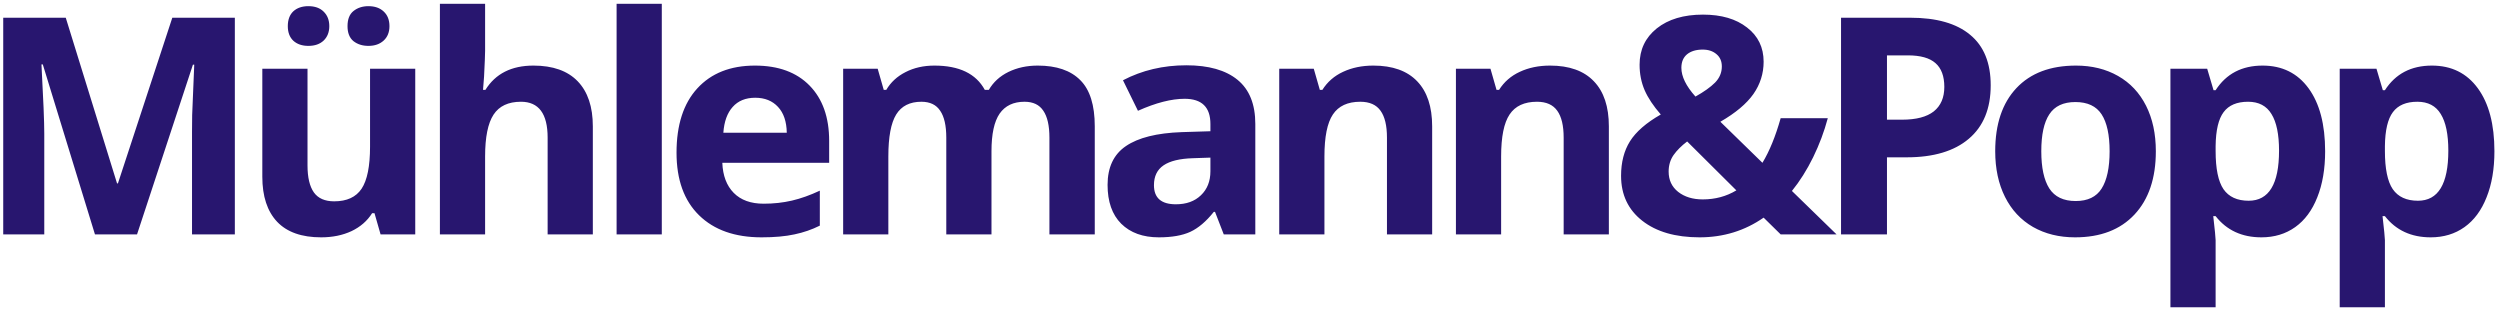
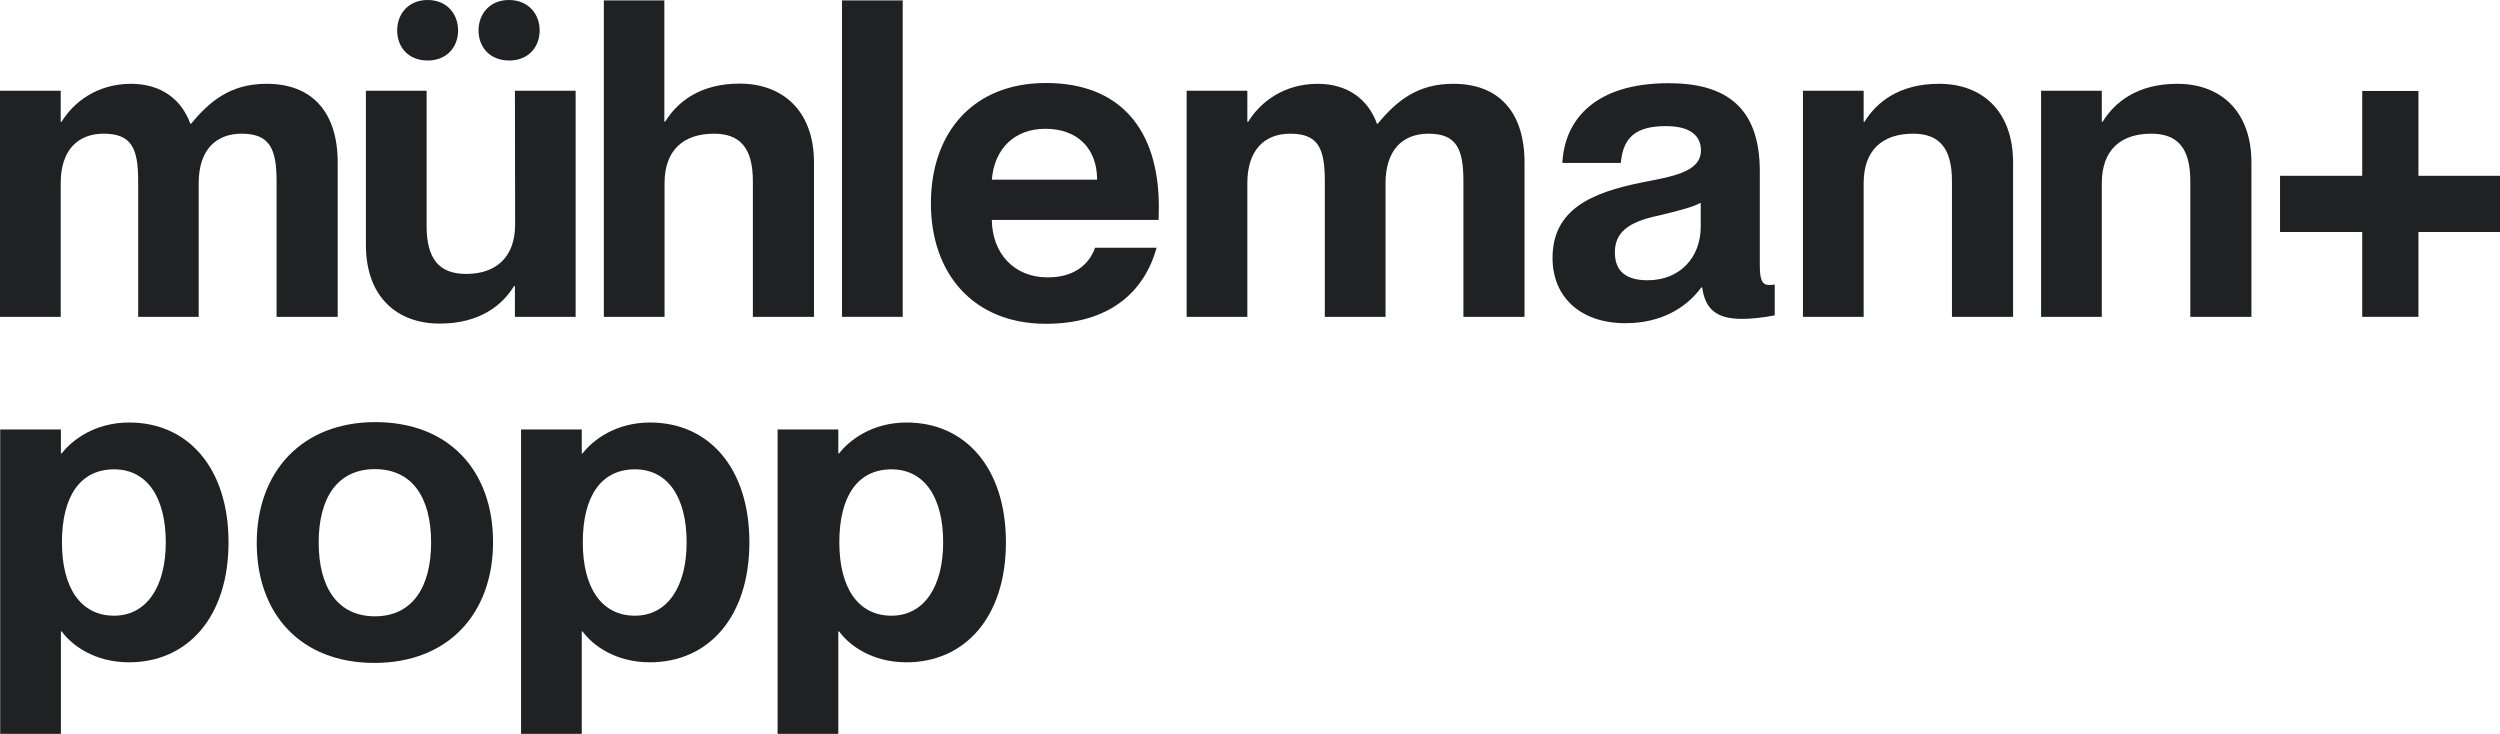
- <svg xmlns="http://www.w3.org/2000/svg" width="416" height="52" viewBox="0 0 416 52" fill="none">
-   <path d="M15.8 39L7.121 10.717H6.899C7.211 16.471 7.367 20.309 7.367 22.232V39H0.537V2.95H10.943L19.475 30.518H19.623L28.672 2.95H39.078V39H31.952V21.936C31.952 21.131 31.96 20.202 31.976 19.15C32.009 18.098 32.124 15.303 32.322 10.766H32.1L22.803 39H15.8ZM63.327 39L62.316 35.474H61.921C61.116 36.756 59.973 37.751 58.494 38.458C57.014 39.148 55.329 39.493 53.439 39.493C50.2 39.493 47.759 38.63 46.115 36.904C44.471 35.161 43.65 32.663 43.65 29.408V11.432H51.17V27.534C51.17 29.523 51.524 31.019 52.231 32.022C52.937 33.008 54.063 33.501 55.609 33.501C57.713 33.501 59.233 32.803 60.17 31.405C61.108 29.991 61.576 27.657 61.576 24.402V11.432H69.097V39H63.327ZM47.891 4.355C47.891 3.287 48.195 2.465 48.803 1.889C49.428 1.314 50.266 1.026 51.318 1.026C52.403 1.026 53.25 1.33 53.858 1.939C54.483 2.547 54.795 3.352 54.795 4.355C54.795 5.342 54.483 6.139 53.858 6.747C53.233 7.339 52.387 7.635 51.318 7.635C50.266 7.635 49.428 7.347 48.803 6.772C48.195 6.196 47.891 5.391 47.891 4.355ZM57.828 4.355C57.828 3.205 58.157 2.366 58.814 1.84C59.488 1.298 60.319 1.026 61.305 1.026C62.373 1.026 63.22 1.322 63.845 1.914C64.486 2.506 64.806 3.32 64.806 4.355C64.806 5.358 64.486 6.155 63.845 6.747C63.203 7.339 62.357 7.635 61.305 7.635C60.319 7.635 59.488 7.372 58.814 6.846C58.157 6.303 57.828 5.473 57.828 4.355ZM98.647 39H91.126V22.898C91.126 18.92 89.647 16.931 86.688 16.931C84.584 16.931 83.063 17.646 82.126 19.076C81.189 20.506 80.721 22.824 80.721 26.03V39H73.2V0.632H80.721V8.448C80.721 9.057 80.663 10.487 80.548 12.739L80.375 14.958H80.77C82.447 12.262 85.11 10.914 88.759 10.914C91.998 10.914 94.455 11.786 96.132 13.528C97.809 15.271 98.647 17.769 98.647 21.024V39ZM110.123 39H102.602V0.632H110.123V39ZM125.668 16.265C124.073 16.265 122.824 16.775 121.92 17.794C121.015 18.797 120.498 20.227 120.366 22.084H130.92C130.887 20.227 130.402 18.797 129.465 17.794C128.528 16.775 127.262 16.265 125.668 16.265ZM126.728 39.493C122.289 39.493 118.821 38.269 116.322 35.819C113.823 33.37 112.574 29.901 112.574 25.413C112.574 20.794 113.725 17.227 116.026 14.712C118.344 12.18 121.541 10.914 125.618 10.914C129.514 10.914 132.547 12.024 134.717 14.243C136.887 16.462 137.972 19.528 137.972 23.441V27.09H120.194C120.276 29.227 120.909 30.896 122.092 32.096C123.276 33.296 124.936 33.896 127.073 33.896C128.733 33.896 130.303 33.723 131.783 33.378C133.262 33.033 134.808 32.482 136.419 31.726V37.545C135.103 38.203 133.698 38.688 132.202 39C130.706 39.329 128.881 39.493 126.728 39.493ZM164.983 39H157.462V22.898C157.462 20.909 157.125 19.421 156.451 18.435C155.793 17.432 154.75 16.931 153.319 16.931C151.396 16.931 149.999 17.638 149.127 19.052C148.256 20.465 147.821 22.791 147.821 26.03V39H140.3V11.432H146.045L147.056 14.958H147.475C148.215 13.693 149.284 12.706 150.681 11.999C152.078 11.276 153.681 10.914 155.489 10.914C159.615 10.914 162.41 12.262 163.873 14.958H164.539C165.279 13.676 166.364 12.681 167.794 11.975C169.24 11.268 170.868 10.914 172.676 10.914C175.799 10.914 178.158 11.72 179.753 13.331C181.364 14.925 182.169 17.49 182.169 21.024V39H174.624V22.898C174.624 20.909 174.287 19.421 173.613 18.435C172.955 17.432 171.912 16.931 170.481 16.931C168.64 16.931 167.259 17.588 166.339 18.904C165.435 20.219 164.983 22.306 164.983 25.167V39ZM203.632 39L202.177 35.252H201.98C200.714 36.846 199.407 37.956 198.059 38.581C196.728 39.189 194.985 39.493 192.832 39.493C190.185 39.493 188.097 38.737 186.568 37.225C185.056 35.712 184.3 33.559 184.3 30.764C184.3 27.838 185.319 25.685 187.358 24.304C189.412 22.906 192.503 22.134 196.629 21.986L201.413 21.838V20.63C201.413 17.835 199.983 16.438 197.122 16.438C194.919 16.438 192.33 17.104 189.355 18.435L186.864 13.355C190.037 11.695 193.555 10.865 197.418 10.865C201.117 10.865 203.952 11.671 205.925 13.281C207.898 14.893 208.884 17.342 208.884 20.63V39H203.632ZM201.413 26.227L198.503 26.326C196.317 26.391 194.689 26.786 193.621 27.509C192.552 28.233 192.018 29.334 192.018 30.814C192.018 32.934 193.234 33.994 195.667 33.994C197.41 33.994 198.799 33.493 199.835 32.49C200.887 31.488 201.413 30.156 201.413 28.496V26.227ZM238.311 39H230.79V22.898C230.79 20.909 230.437 19.421 229.73 18.435C229.023 17.432 227.897 16.931 226.352 16.931C224.248 16.931 222.727 17.638 221.79 19.052C220.853 20.449 220.385 22.775 220.385 26.03V39H212.864V11.432H218.609L219.62 14.958H220.04C220.878 13.627 222.029 12.624 223.492 11.95C224.971 11.259 226.648 10.914 228.522 10.914C231.727 10.914 234.16 11.786 235.821 13.528C237.481 15.254 238.311 17.753 238.311 21.024V39ZM267.714 39H260.193V22.898C260.193 20.909 259.839 19.421 259.133 18.435C258.426 17.432 257.3 16.931 255.754 16.931C253.65 16.931 252.13 17.638 251.193 19.052C250.256 20.449 249.787 22.775 249.787 26.03V39H242.266V11.432H248.012L249.023 14.958H249.442C250.28 13.627 251.431 12.624 252.894 11.95C254.374 11.259 256.05 10.914 257.924 10.914C261.13 10.914 263.563 11.786 265.223 13.528C266.884 15.254 267.714 17.753 267.714 21.024V39ZM305.599 39H296.302L293.467 36.214C290.327 38.4 286.776 39.493 282.814 39.493C278.803 39.493 275.622 38.573 273.272 36.731C270.921 34.89 269.746 32.4 269.746 29.26C269.746 27.008 270.239 25.093 271.225 23.515C272.228 21.92 273.937 20.432 276.354 19.052C275.121 17.638 274.225 16.29 273.666 15.008C273.107 13.709 272.828 12.295 272.828 10.766C272.828 8.268 273.781 6.254 275.688 4.725C277.611 3.196 280.176 2.432 283.382 2.432C286.439 2.432 288.88 3.147 290.705 4.577C292.546 5.991 293.467 7.89 293.467 10.273C293.467 12.229 292.9 14.021 291.765 15.649C290.631 17.26 288.798 18.797 286.267 20.26L293.269 27.09C294.437 25.167 295.448 22.693 296.302 19.668H304.144C303.552 21.887 302.738 24.057 301.703 26.178C300.667 28.282 299.492 30.148 298.176 31.775L305.599 39ZM277.661 28.545C277.661 29.959 278.187 31.085 279.239 31.923C280.307 32.761 281.672 33.181 283.332 33.181C285.403 33.181 287.269 32.679 288.93 31.677L280.743 23.539C279.79 24.263 279.033 25.019 278.475 25.808C277.932 26.597 277.661 27.509 277.661 28.545ZM286.513 11.062C286.513 10.191 286.217 9.509 285.625 9.016C285.034 8.506 284.269 8.251 283.332 8.251C282.231 8.251 281.36 8.514 280.718 9.04C280.094 9.566 279.781 10.314 279.781 11.284C279.781 12.731 280.562 14.325 282.124 16.068C283.538 15.279 284.623 14.506 285.379 13.75C286.135 12.977 286.513 12.082 286.513 11.062ZM313.992 19.915H316.507C318.858 19.915 320.617 19.454 321.784 18.534C322.951 17.597 323.535 16.241 323.535 14.465C323.535 12.673 323.042 11.35 322.055 10.495C321.086 9.64 319.557 9.213 317.469 9.213H313.992V19.915ZM331.253 14.194C331.253 18.073 330.036 21.041 327.604 23.096C325.187 25.15 321.743 26.178 317.272 26.178H313.992V39H306.348V2.95H317.864C322.236 2.95 325.557 3.895 327.825 5.785C330.11 7.659 331.253 10.462 331.253 14.194ZM339.671 25.167C339.671 27.896 340.115 29.959 341.003 31.356C341.907 32.753 343.37 33.452 345.392 33.452C347.397 33.452 348.836 32.761 349.707 31.381C350.595 29.983 351.039 27.912 351.039 25.167C351.039 22.438 350.595 20.391 349.707 19.027C348.819 17.662 347.365 16.98 345.343 16.98C343.337 16.98 341.89 17.662 341.003 19.027C340.115 20.375 339.671 22.422 339.671 25.167ZM358.732 25.167C358.732 29.654 357.548 33.164 355.181 35.696C352.814 38.227 349.518 39.493 345.293 39.493C342.647 39.493 340.312 38.918 338.29 37.767C336.268 36.6 334.715 34.931 333.63 32.761C332.545 30.592 332.003 28.06 332.003 25.167C332.003 20.663 333.178 17.161 335.529 14.662C337.879 12.164 341.184 10.914 345.441 10.914C348.088 10.914 350.422 11.49 352.444 12.64C354.466 13.791 356.02 15.443 357.105 17.597C358.19 19.75 358.732 22.273 358.732 25.167ZM376.299 39.493C373.06 39.493 370.52 38.318 368.679 35.967H368.285C368.548 38.269 368.679 39.6 368.679 39.962V51.132H361.158V11.432H367.274L368.334 15.008H368.679C370.438 12.279 373.044 10.914 376.496 10.914C379.751 10.914 382.299 12.172 384.14 14.687C385.981 17.202 386.902 20.695 386.902 25.167C386.902 28.109 386.466 30.666 385.595 32.835C384.74 35.005 383.515 36.657 381.921 37.792C380.326 38.926 378.452 39.493 376.299 39.493ZM374.079 16.931C372.222 16.931 370.865 17.506 370.011 18.657C369.156 19.791 368.712 21.674 368.679 24.304V25.117C368.679 28.076 369.115 30.197 369.986 31.479C370.874 32.761 372.271 33.403 374.178 33.403C377.548 33.403 379.233 30.624 379.233 25.068C379.233 22.356 378.814 20.326 377.975 18.977C377.153 17.613 375.855 16.931 374.079 16.931ZM404.468 39.493C401.23 39.493 398.69 38.318 396.849 35.967H396.454C396.717 38.269 396.849 39.6 396.849 39.962V51.132H389.328V11.432H395.443L396.503 15.008H396.849C398.608 12.279 401.213 10.914 404.665 10.914C407.92 10.914 410.468 12.172 412.309 14.687C414.151 17.202 415.071 20.695 415.071 25.167C415.071 28.109 414.635 30.666 413.764 32.835C412.909 35.005 411.685 36.657 410.09 37.792C408.496 38.926 406.622 39.493 404.468 39.493ZM402.249 16.931C400.391 16.931 399.035 17.506 398.18 18.657C397.325 19.791 396.882 21.674 396.849 24.304V25.117C396.849 28.076 397.284 30.197 398.156 31.479C399.043 32.761 400.441 33.403 402.347 33.403C405.717 33.403 407.402 30.624 407.402 25.068C407.402 22.356 406.983 20.326 406.145 18.977C405.323 17.613 404.024 16.931 402.249 16.931Z" fill="#28166F" />
+ <svg xmlns="http://www.w3.org/2000/svg" version="1.1" id="Ebene_2_00000128461871645670831180000008718529024563707272_" x="0px" y="0px" viewBox="0 0 1223 359" style="enable-background:new 0 0 1223 359;" xml:space="preserve">
+   <style type="text/css">
+ 	.st0{fill:#202123;}
+ </style>
+   <g id="Ebene_1-2">
+     <g>
+       <path class="st0" d="M165.2,79.5V155h-29.9V88.6c0-16-3.5-23.2-17.1-23.2c-12.8,0-21,8.2-21,24.2V155H67.6V88.6    c0-16-3.2-23.2-16.9-23.2c-12.8,0-21,8.2-21,24.2V155H0V44.4h29.7v15.2h0.4c5.8-9.5,17.3-18.6,34-18.6c14.7,0,24.7,7.6,29,19.5    h0.4c9.1-11,19.3-19.5,36.8-19.5C152.6,40.9,165.2,54.8,165.2,79.5L165.2,79.5z" />
+       <path class="st0" d="M251.9,44.4h29.7V155h-29.7v-15.1h-0.4c-5.8,9.5-16.9,18.4-36.4,18.4c-21,0-36.1-13.2-36.1-38.5V44.4h29.7    v66.2c0,16,6.1,23.4,19.3,23.4c14.9,0,24-8.4,24-24.2L251.9,44.4L251.9,44.4z M194.3,14.9c0-8,5.4-14.9,14.9-14.9    s14.9,6.9,14.9,14.9s-5.4,14.7-14.9,14.7S194.3,23,194.3,14.9z M234.1,14.9c0-8,5.4-14.9,14.9-14.9S264,6.9,264,14.9    s-5.4,14.7-14.9,14.7S234.1,23,234.1,14.9z" />
+       <path class="st0" d="M398.2,79.5V155h-29.9V88.6c0-16-6.1-23.2-19-23.2c-15.1,0-24.2,8.2-24.2,24.2V155h-29.7V0.2H325v59.3h0.4    c5.9-9.5,16.9-18.6,36.4-18.6C382.8,40.9,398.2,54.1,398.2,79.5z" />
+       <path class="st0" d="M411.9,155V0.2h29.7V155H411.9z" />
+       <path class="st0" d="M566.8,107.6h-81.6c0.2,16.5,11,28.1,27.3,28.1c14.9,0,21-8.2,23.2-14.5h30.1c-6.1,22.1-23.6,37.2-54.1,37.2    c-35.5,0-56.3-24.5-56.3-58.9s20.4-58.9,56.3-58.9s55.2,22.3,55.2,60.6L566.8,107.6L566.8,107.6z M536.7,87.9    c0-15.4-9.7-24.9-25.3-24.9c-14.7,0-24.9,9.3-26.2,24.9H536.7z" />
+       <path class="st0" d="M745.8,79.5V155h-29.9V88.6c0-16-3.5-23.2-17.1-23.2c-12.8,0-21,8.2-21,24.2V155h-29.7V88.6    c0-16-3.2-23.2-16.9-23.2c-12.8,0-21,8.2-21,24.2V155h-29.7V44.4h29.7v15.2h0.4c5.8-9.5,17.3-18.6,34-18.6    c14.7,0,24.7,7.6,29,19.5h0.4c9.1-11,19.3-19.5,36.8-19.5C733.2,40.9,745.8,54.8,745.8,79.5L745.8,79.5z" />
+       <path class="st0" d="M759.5,126.2c0-23.6,18.8-32,44-37c13.9-2.8,28.6-4.8,28.6-15.6c0-6.9-4.8-11.9-17.1-11.9    c-14.9,0-21,5.6-22.1,18h-28.6c1.1-21.2,16-39,52-39c27.5,0,44.6,11.3,44.6,43.1v45.9c0,6.7,0.9,9.7,4.5,9.7c0.9,0,1.5,0,2.8-0.2    v15.1c-5.8,1.1-11.7,1.7-16,1.7c-12.6,0-18-4.8-19.5-15.4h-0.4c-7.6,10.4-20.3,17.5-37,17.5C773.4,158.2,759.5,145.5,759.5,126.2    L759.5,126.2z M832,110.8V99.2c-4.1,2.2-10.8,3.9-20.8,6.3c-15.4,3.2-21.2,8.7-21.2,18s5.6,13.6,16,13.6    C821.8,137.1,832,126,832,110.8L832,110.8z" />
+       <path class="st0" d="M984.8,79.5V155h-29.9V88.6c0-16-6.1-23.2-19-23.2c-15.2,0-24.2,8.2-24.2,24.2V155h-29.7V44.4h29.7v15.2h0.4    c5.8-9.5,16.9-18.6,36.4-18.6C969.4,40.9,984.8,54.1,984.8,79.5z" />
+       <path class="st0" d="M1101.4,79.5V155h-29.9V88.6c0-16-6.1-23.2-19.1-23.2c-15.2,0-24.2,8.2-24.2,24.2V155h-29.7V44.4h29.7v15.2    h0.4c5.8-9.5,16.9-18.6,36.4-18.6C1086,40.9,1101.4,54.1,1101.4,79.5z" />
+       <path class="st0" d="M1155.6,155v-41.5h-40.2V86h40.2V44.5h27.5V86h39.9v27.5h-39.9V155L1155.6,155L1155.6,155z" />
+       <g>
+         <path class="st0" d="M111.8,265.3c0,36.4-19.9,58.7-48.7,58.7c-16.7,0-27.9-8.2-32.9-15.1h-0.4V359H0.1V210.1h29.7v11.7h0.4     c5-6.5,16.2-15.1,32.9-15.1C91.9,206.6,111.8,228.9,111.8,265.3L111.8,265.3z M81.1,265.3c0-21.6-8.9-35.7-25.3-35.7     s-25.5,13-25.5,35.7s9.5,35.9,25.5,35.9S81.1,286.9,81.1,265.3z" />
+         <path class="st0" d="M125.6,265.6c0-34.6,21.9-59.1,58-59.1s57.6,23.8,57.6,58.7s-21.9,59.1-58,59.1S125.6,300.4,125.6,265.6z      M210.9,265.4c0-22.1-9.3-35.9-27.5-35.9s-27.5,13.9-27.5,35.9s9.3,36.1,27.5,36.1S210.9,287.4,210.9,265.4z" />
+         <path class="st0" d="M366.6,265.3c0,36.4-19.9,58.7-48.7,58.7c-16.7,0-27.9-8.2-32.9-15.1h-0.4V359h-29.7V210.1h29.7v11.7h0.4     c5-6.5,16.2-15.1,32.9-15.1C346.7,206.6,366.6,228.9,366.6,265.3L366.6,265.3z M335.9,265.3c0-21.6-8.9-35.7-25.3-35.7     s-25.5,13-25.5,35.7s9.5,35.9,25.5,35.9S335.9,286.9,335.9,265.3z" />
+         <path class="st0" d="M492.1,265.3c0,36.4-19.9,58.7-48.7,58.7c-16.7,0-27.9-8.2-32.9-15.1h-0.4V359h-29.7V210.1h29.7v11.7h0.4     c5-6.5,16.2-15.1,32.9-15.1C472.2,206.6,492.1,228.9,492.1,265.3L492.1,265.3z M461.4,265.3c0-21.6-8.9-35.7-25.3-35.7     s-25.5,13-25.5,35.7s9.5,35.9,25.5,35.9S461.4,286.9,461.4,265.3z" />
+       </g>
+     </g>
+   </g>
</svg>
